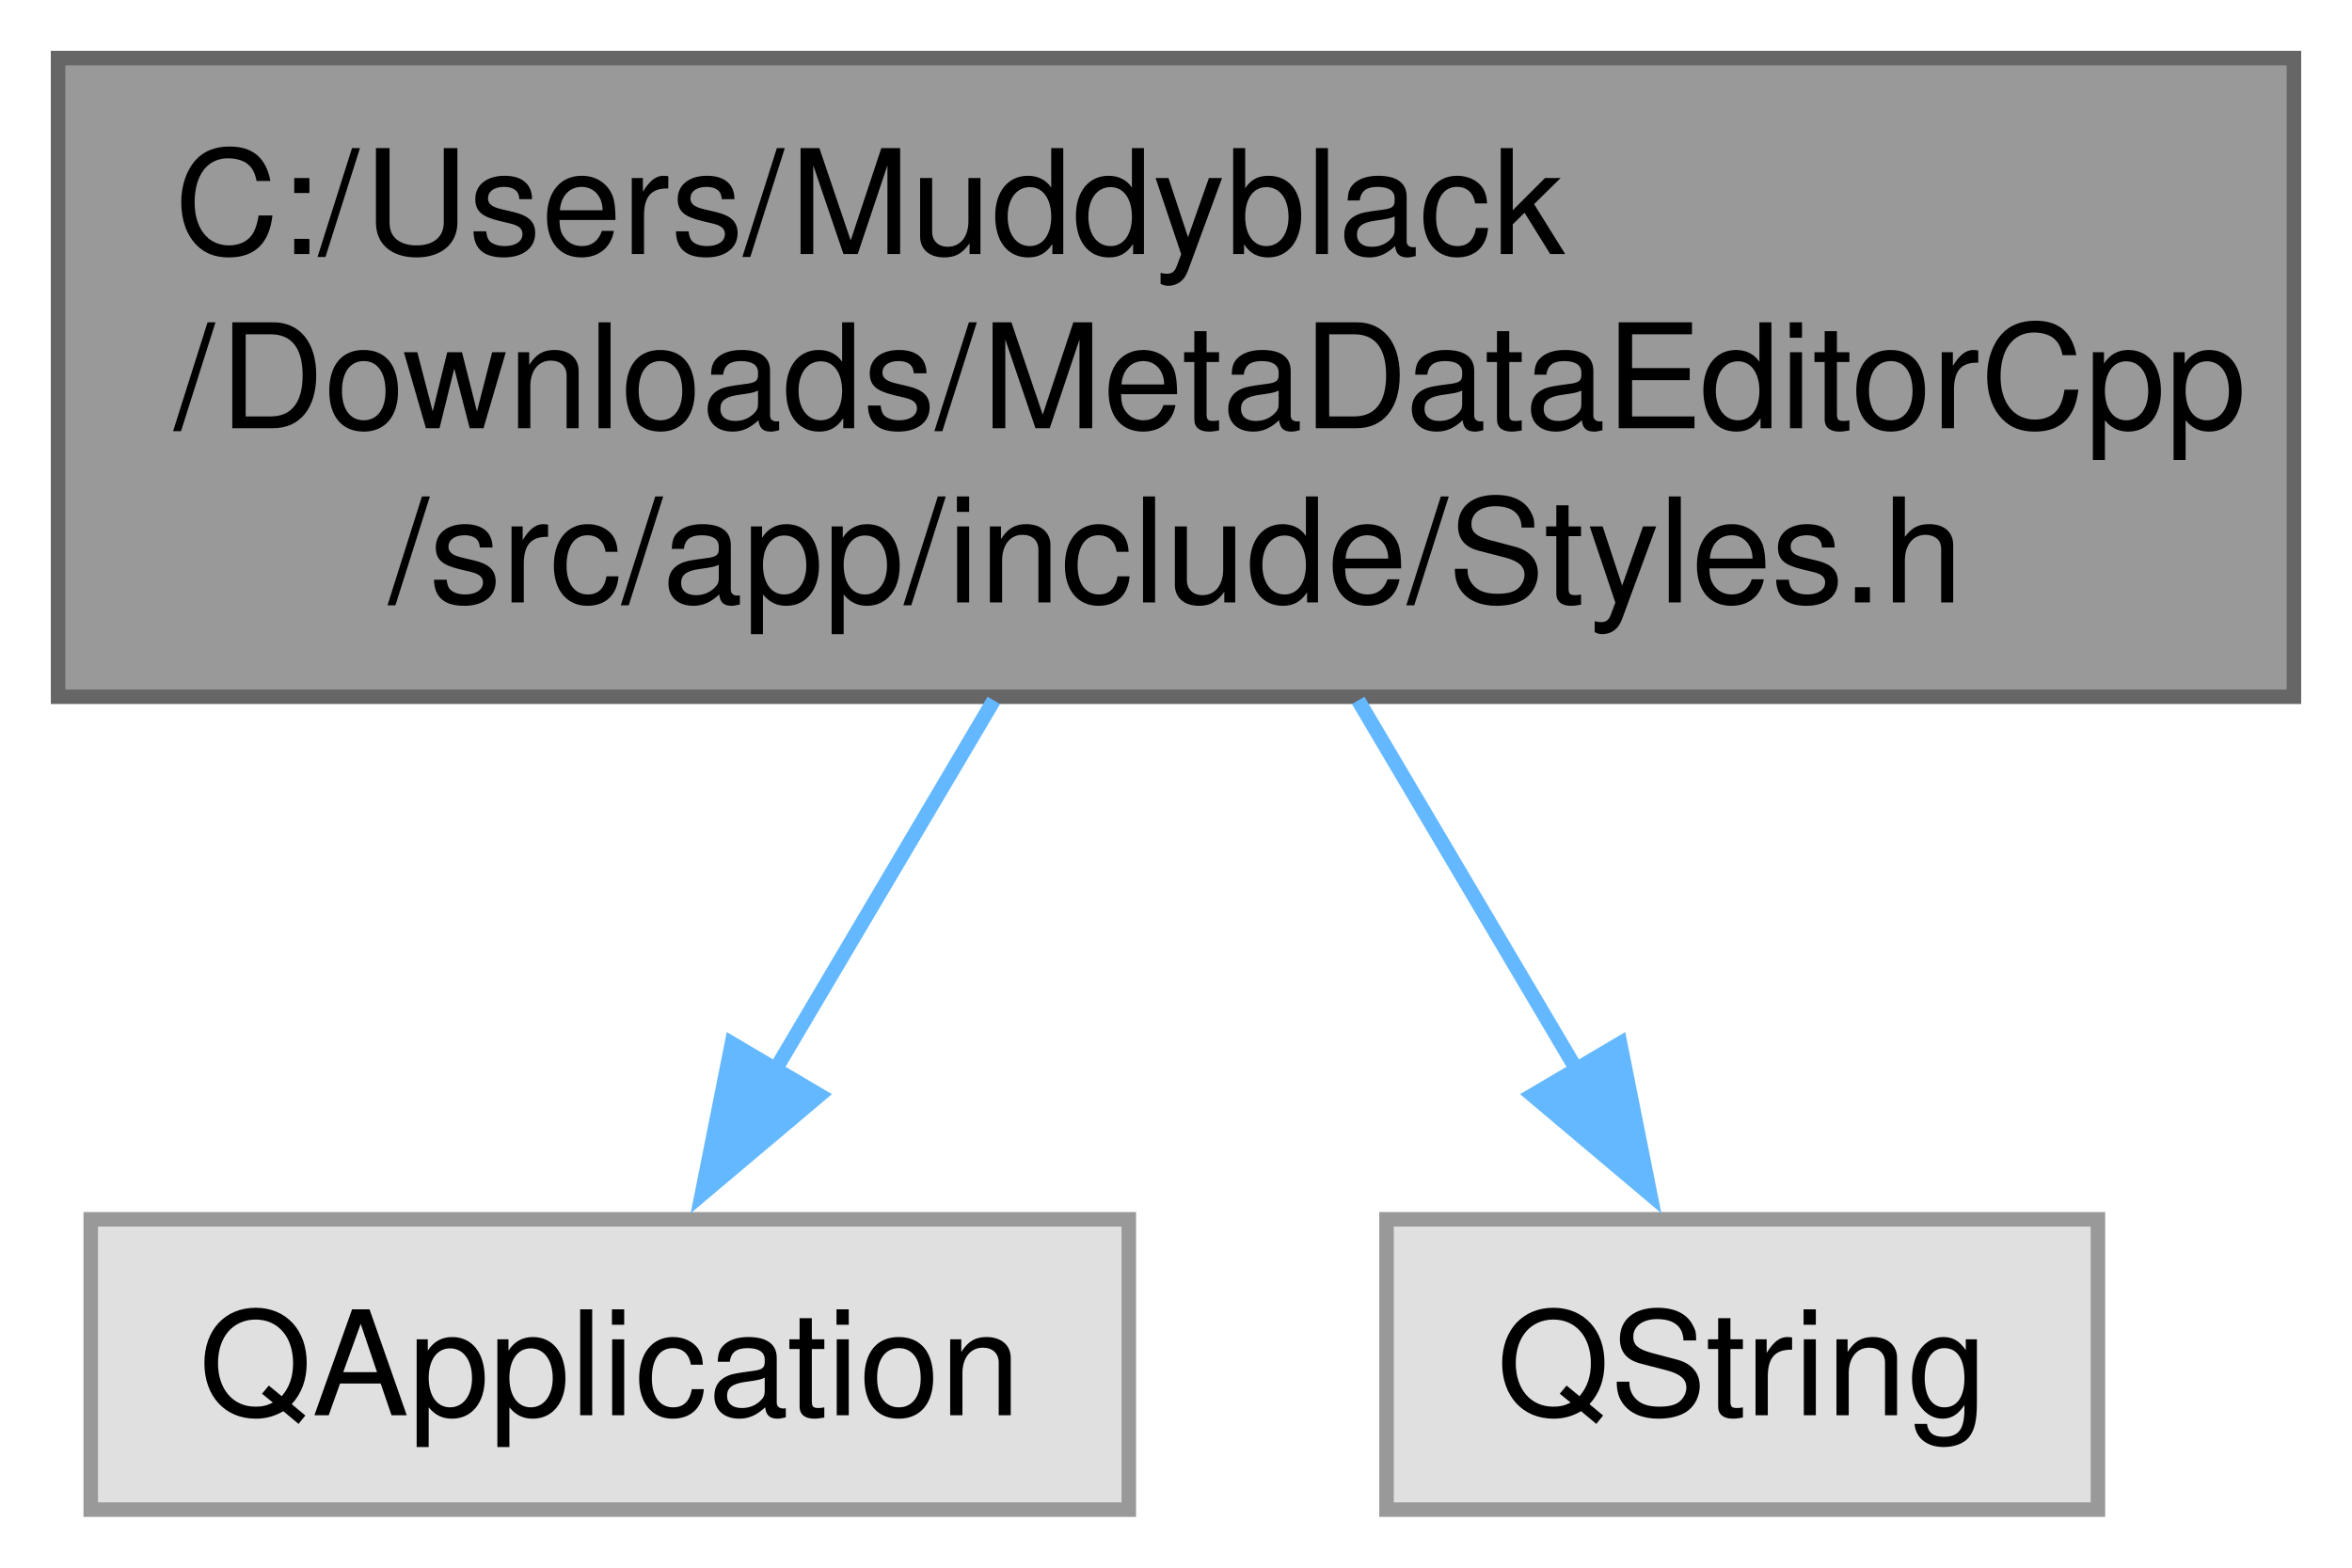
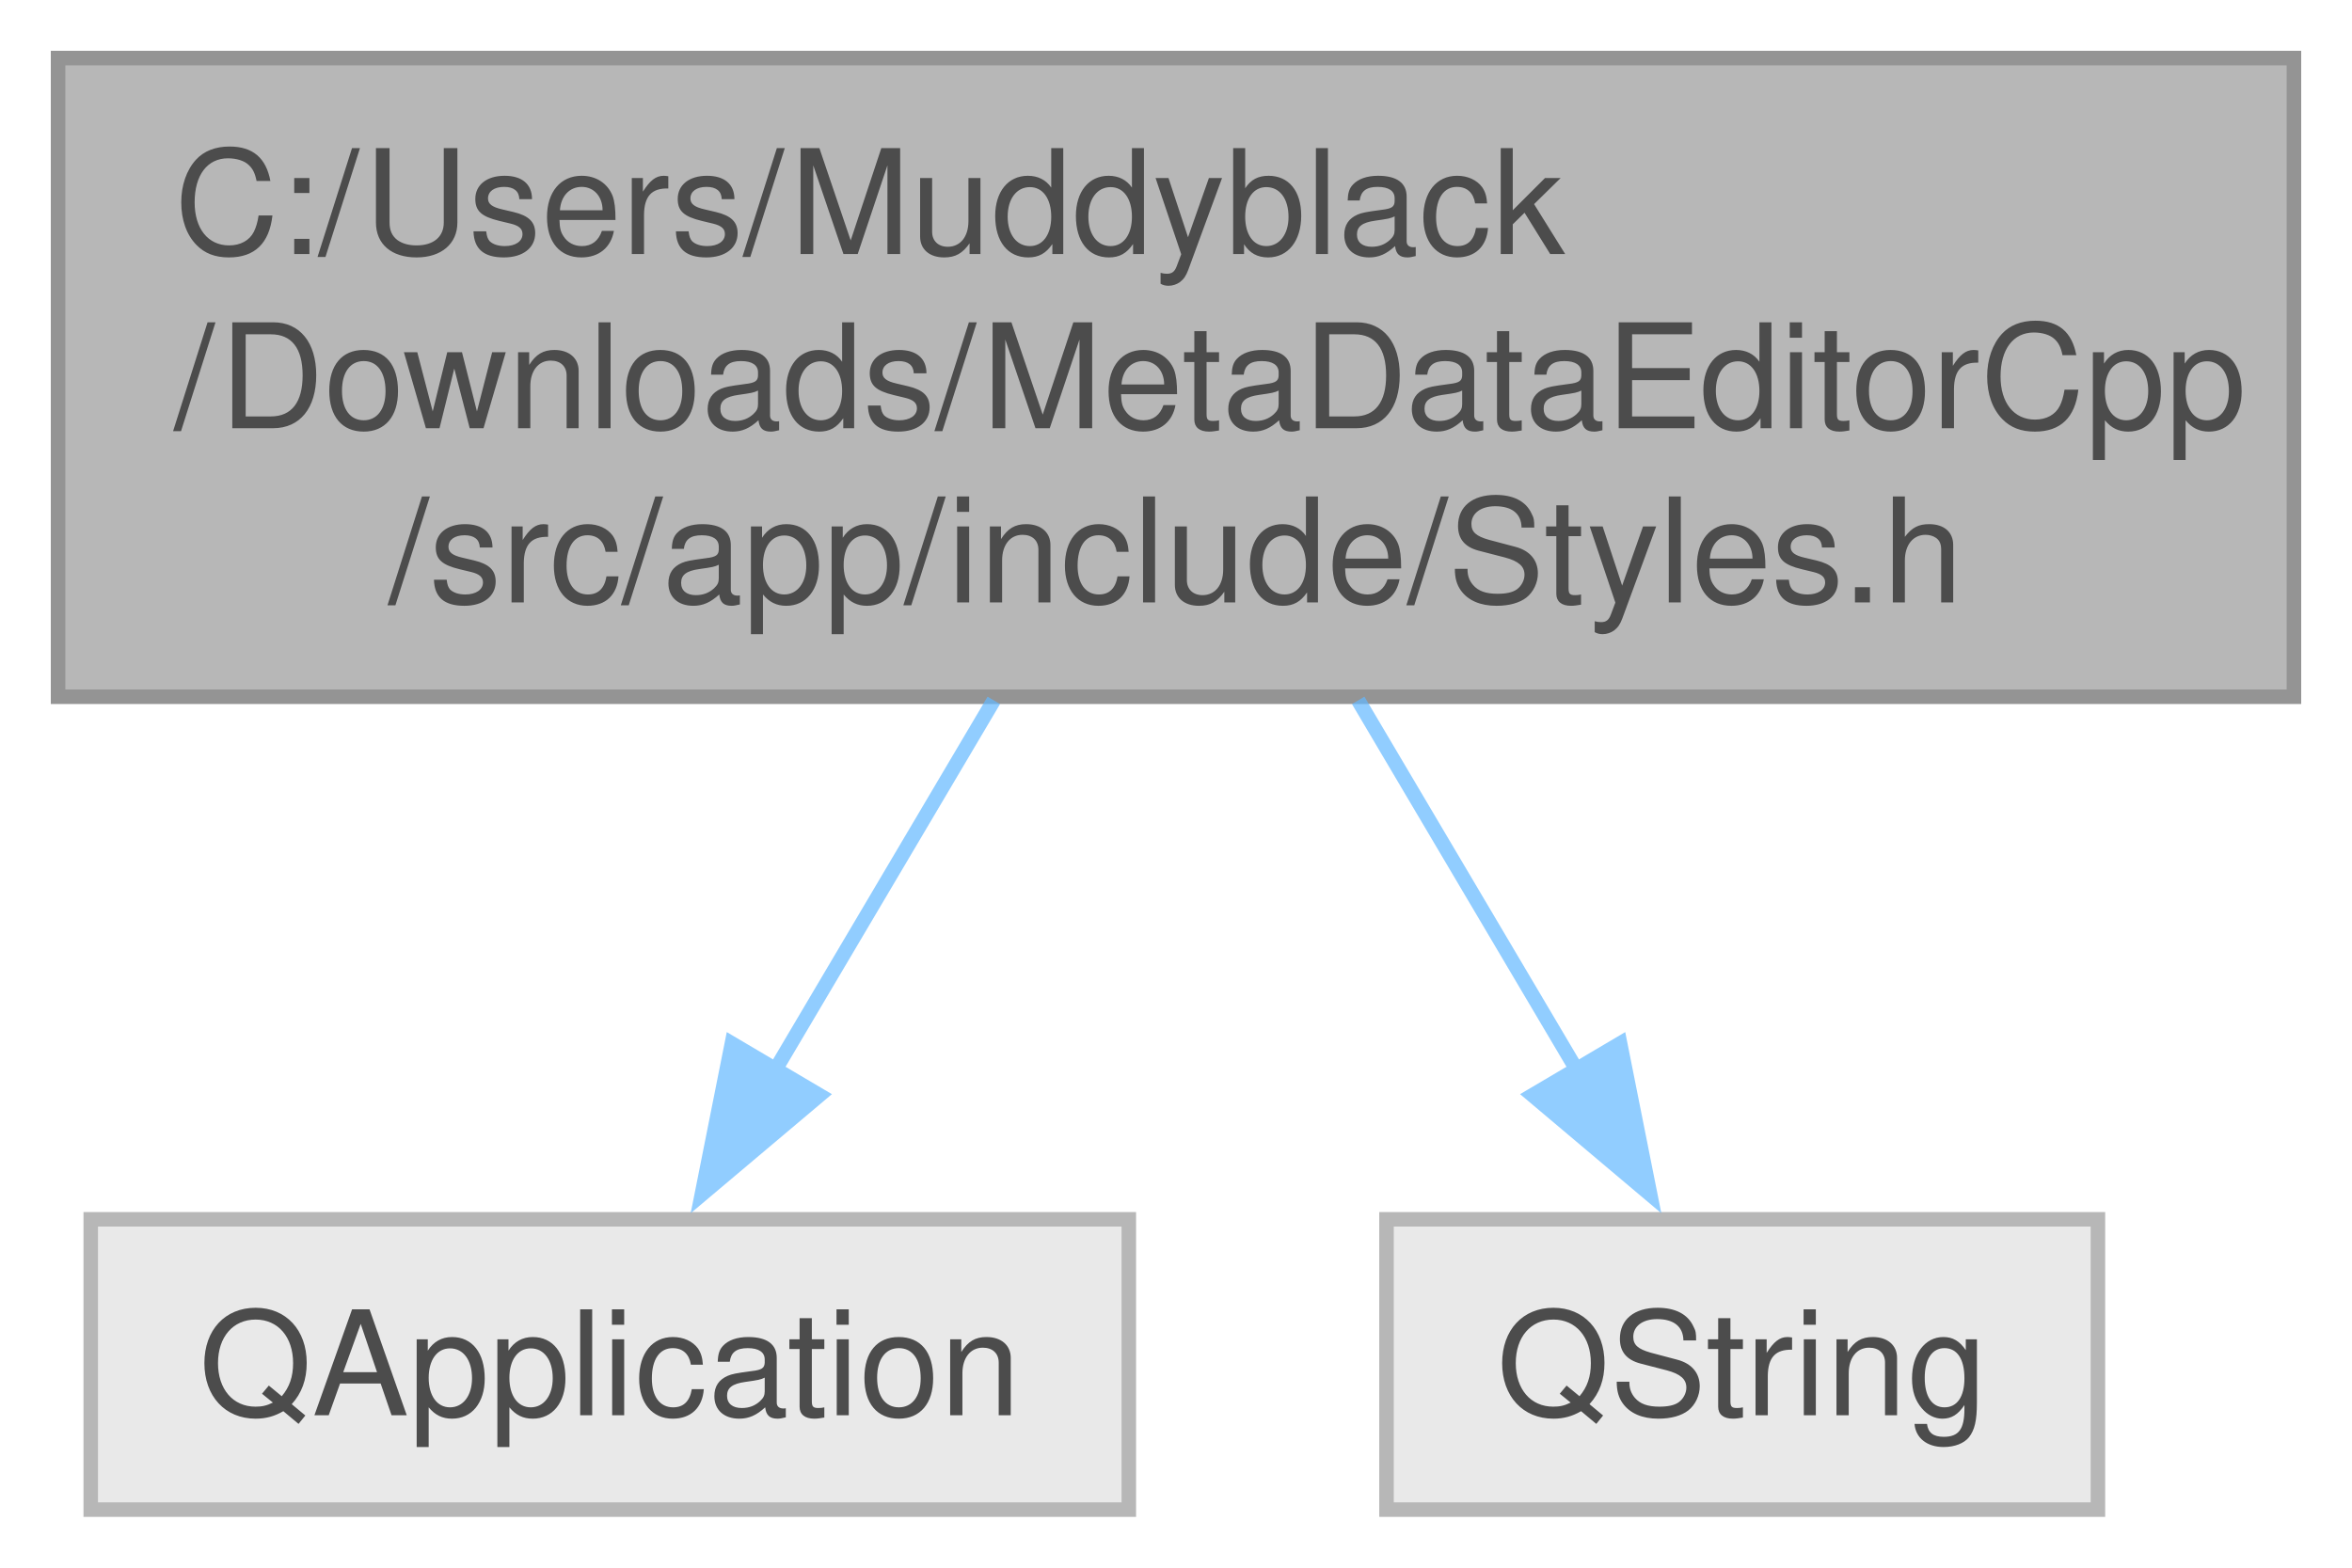
<svg xmlns="http://www.w3.org/2000/svg" xmlns:xlink="http://www.w3.org/1999/xlink" width="162pt" height="108pt" viewBox="0.00 0.00 162.00 108.00">
-   <g id="graph0" class="graph" transform="scale(1 1) rotate(0) translate(4 104)">
-     <g id="Node000001" class="node">
-       <g id="a_Node000001">
-         <a xlink:title="Defines a function for loading and applying a stylesheet to a QApplication.">
-           <polygon fill="#999999" stroke="#666666" points="154,-100 0,-100 0,-56 154,-56 154,-100" />
-           <text text-anchor="start" x="8" y="-86.5" font-family="Helvetica,sans-Serif" font-size="10.00">C:/Users/Muddyblack</text>
-           <text text-anchor="start" x="8" y="-74.5" font-family="Helvetica,sans-Serif" font-size="10.00">/Downloads/MetaDataEditorCpp</text>
-           <text text-anchor="middle" x="77" y="-62.5" font-family="Helvetica,sans-Serif" font-size="10.00">/src/app/include/Styles.h</text>
-         </a>
+   <svg id="main" version="1.1" xml:space="preserve">
+     <style type="text/css">
+ .node, .edge {opacity: 0.7;}
+ .node.selected, .edge.selected {opacity: 1;}
+ .edge:hover path { stroke: red; }
+ .edge:hover polygon { stroke: red; fill: red; }
+ </style>
+     <svg id="graph" class="graph">
+       <g id="graph0" class="graph" transform="scale(1 1) rotate(0) translate(4 104)">
+         <g id="Node000001" class="node">
+           <g id="a_Node000001">
+             <a xlink:title="Defines a function for loading and applying a stylesheet to a QApplication.">
+               <polygon fill="#999999" stroke="#666666" points="154,-100 0,-100 0,-56 154,-56 154,-100" />
+               <text text-anchor="start" x="8" y="-86.5" font-family="Helvetica,sans-Serif" font-size="10.00">C:/Users/Muddyblack</text>
+               <text text-anchor="start" x="8" y="-74.5" font-family="Helvetica,sans-Serif" font-size="10.00">/Downloads/MetaDataEditorCpp</text>
+               <text text-anchor="middle" x="77" y="-62.5" font-family="Helvetica,sans-Serif" font-size="10.00">/src/app/include/Styles.h</text>
+             </a>
+           </g>
+         </g>
+         <g id="Node000002" class="node">
+           <g id="a_Node000002">
+             <a xlink:title=" ">
+               <polygon fill="#e0e0e0" stroke="#999999" points="73.75,-20 2.25,-20 2.25,0 73.75,0 73.75,-20" />
+               <text text-anchor="middle" x="38" y="-6.5" font-family="Helvetica,sans-Serif" font-size="10.00">QApplication</text>
+             </a>
+           </g>
+         </g>
+         <g id="edge1_Node000001_Node000002" class="edge">
+           <g id="a_edge1_Node000001_Node000002">
+             <a xlink:title=" ">
+               <path fill="none" stroke="#63b8ff" d="M64.45,-55.75C59.61,-47.57 54.11,-38.27 49.39,-30.28" />
+               <polygon fill="#63b8ff" stroke="#63b8ff" points="52.44,-28.55 44.34,-21.72 46.41,-32.11 52.44,-28.55" />
+             </a>
+           </g>
+         </g>
+         <g id="Node000003" class="node">
+           <g id="a_Node000003">
+             <a xlink:title=" ">
+               <polygon fill="#e0e0e0" stroke="#999999" points="140.5,-20 91.5,-20 91.5,0 140.5,0 140.5,-20" />
+               <text text-anchor="middle" x="116" y="-6.5" font-family="Helvetica,sans-Serif" font-size="10.00">QString</text>
+             </a>
+           </g>
+         </g>
+         <g id="edge2_Node000001_Node000003" class="edge">
+           <g id="a_edge2_Node000001_Node000003">
+             <a xlink:title=" ">
+               <path fill="none" stroke="#63b8ff" d="M89.55,-55.75C94.39,-47.57 99.89,-38.27 104.61,-30.28" />
+               <polygon fill="#63b8ff" stroke="#63b8ff" points="107.59,-32.11 109.66,-21.72 101.56,-28.55 107.59,-32.11" />
+             </a>
+           </g>
+         </g>
      </g>
-     </g>
-     <g id="Node000002" class="node">
-       <g id="a_Node000002">
-         <a xlink:title=" ">
-           <polygon fill="#e0e0e0" stroke="#999999" points="73.75,-20 2.25,-20 2.25,0 73.75,0 73.75,-20" />
-           <text text-anchor="middle" x="38" y="-6.5" font-family="Helvetica,sans-Serif" font-size="10.00">QApplication</text>
-         </a>
-       </g>
-     </g>
-     <g id="edge1_Node000001_Node000002" class="edge">
-       <g id="a_edge1_Node000001_Node000002">
-         <a xlink:title=" ">
-           <path fill="none" stroke="#63b8ff" d="M64.45,-55.75C59.61,-47.57 54.11,-38.27 49.39,-30.28" />
-           <polygon fill="#63b8ff" stroke="#63b8ff" points="52.44,-28.55 44.34,-21.72 46.41,-32.11 52.44,-28.55" />
-         </a>
-       </g>
-     </g>
-     <g id="Node000003" class="node">
-       <g id="a_Node000003">
-         <a xlink:title=" ">
-           <polygon fill="#e0e0e0" stroke="#999999" points="140.5,-20 91.5,-20 91.5,0 140.5,0 140.5,-20" />
-           <text text-anchor="middle" x="116" y="-6.5" font-family="Helvetica,sans-Serif" font-size="10.00">QString</text>
-         </a>
-       </g>
-     </g>
-     <g id="edge2_Node000001_Node000003" class="edge">
-       <g id="a_edge2_Node000001_Node000003">
-         <a xlink:title=" ">
-           <path fill="none" stroke="#63b8ff" d="M89.55,-55.75C94.39,-47.57 99.89,-38.27 104.61,-30.28" />
-           <polygon fill="#63b8ff" stroke="#63b8ff" points="107.59,-32.11 109.66,-21.72 101.56,-28.55 107.59,-32.11" />
-         </a>
-       </g>
-     </g>
-   </g>
+     </svg>
+   </svg>
+   <style type="text/css">
+ 
+ [data-mouse-over-selected='false'] { opacity: 0.7; }
+ [data-mouse-over-selected='true']  { opacity: 1.0; }
+ 
+ </style>
</svg>
